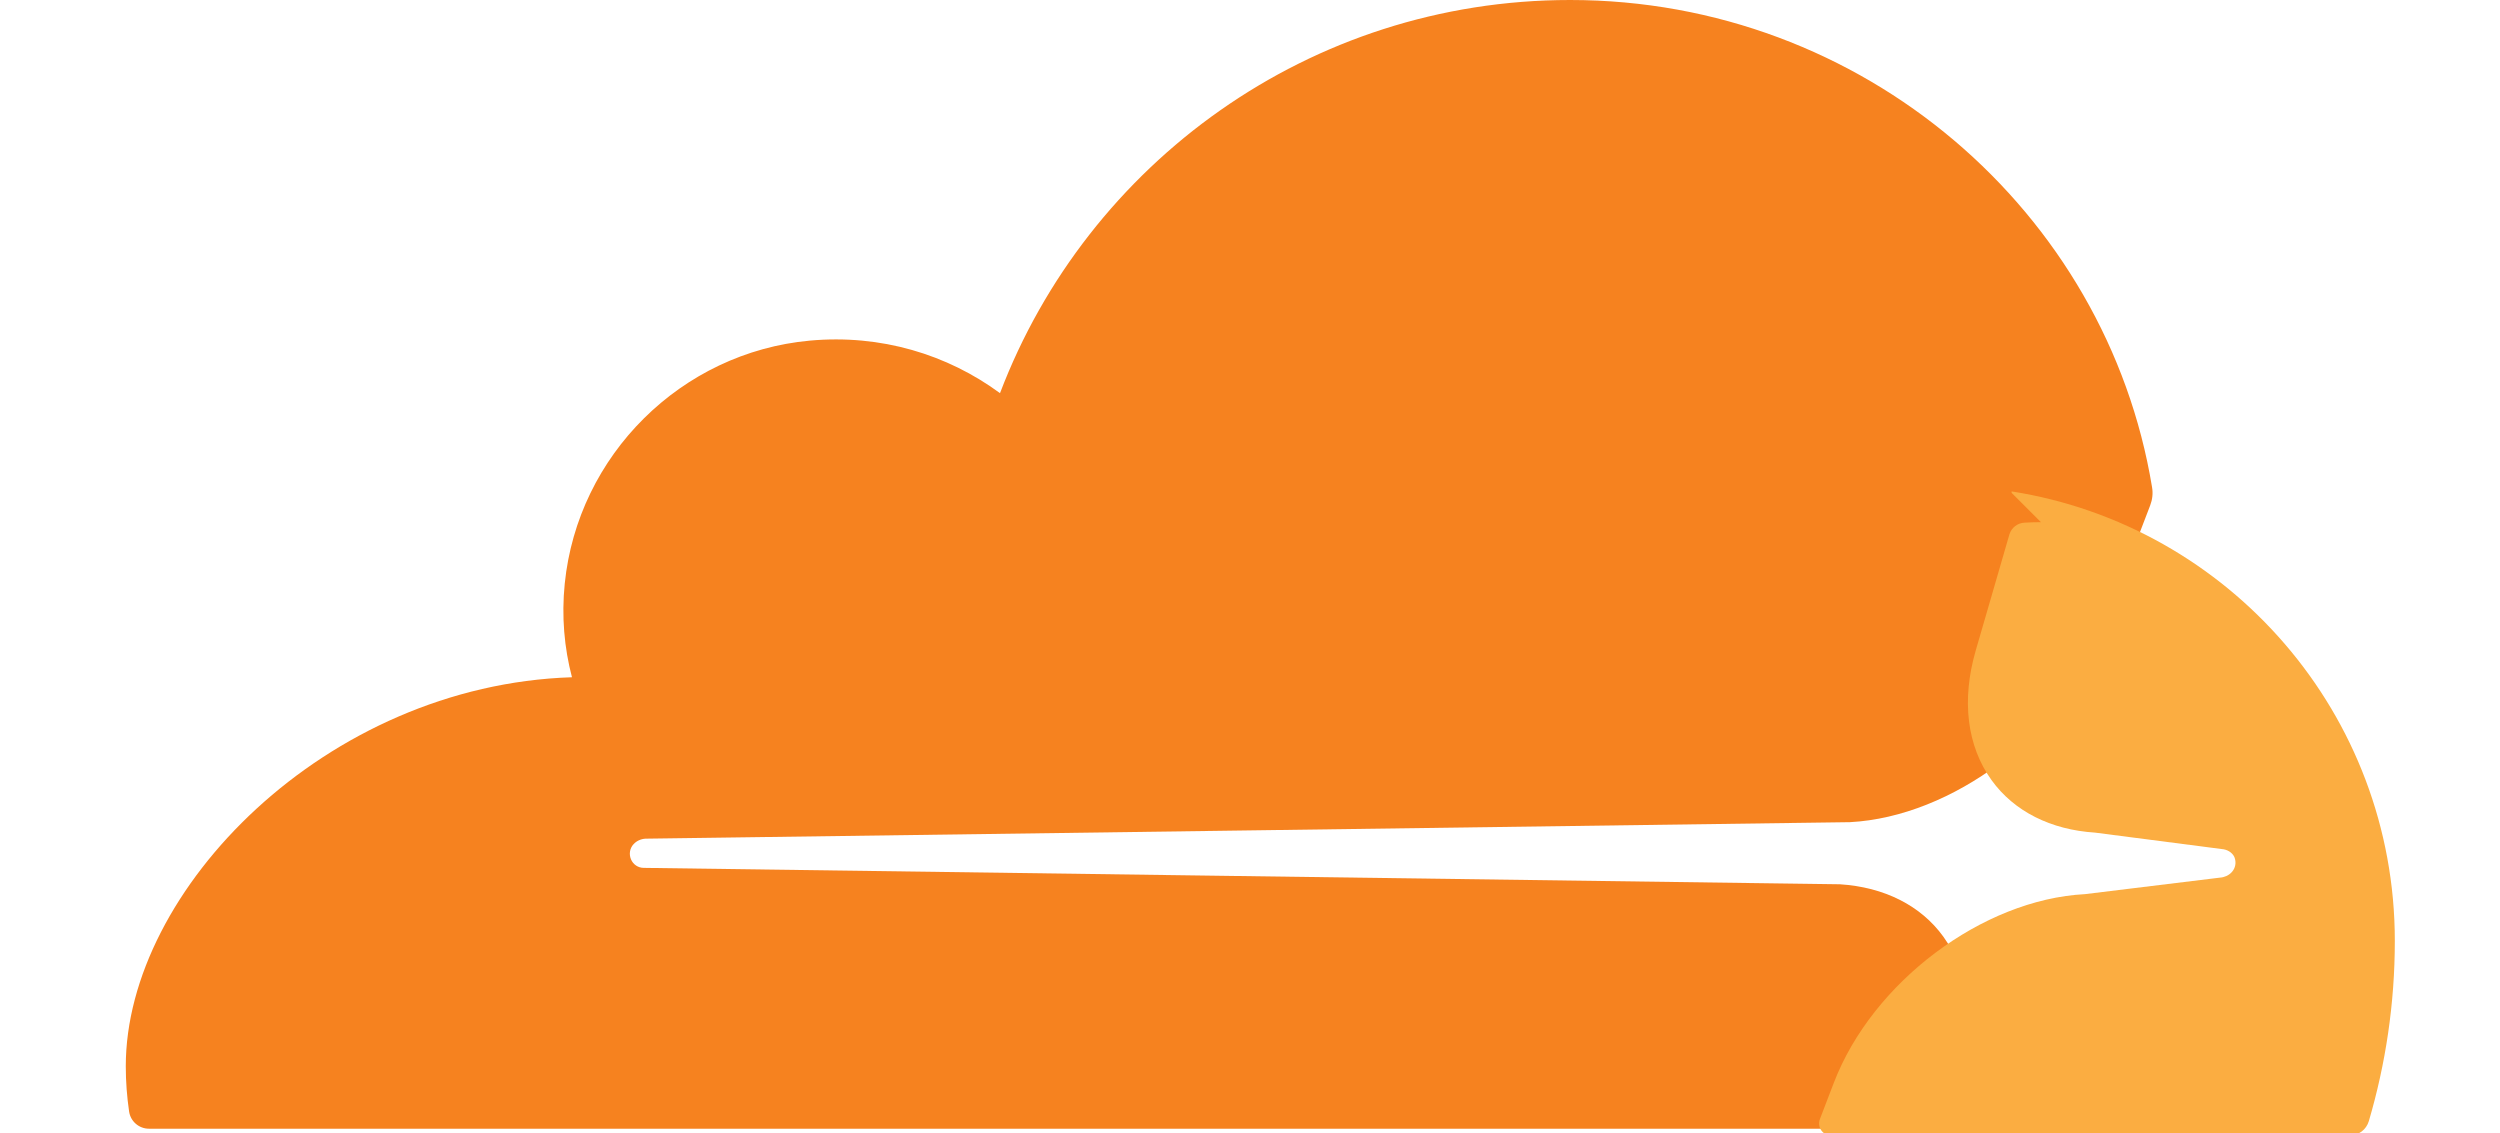
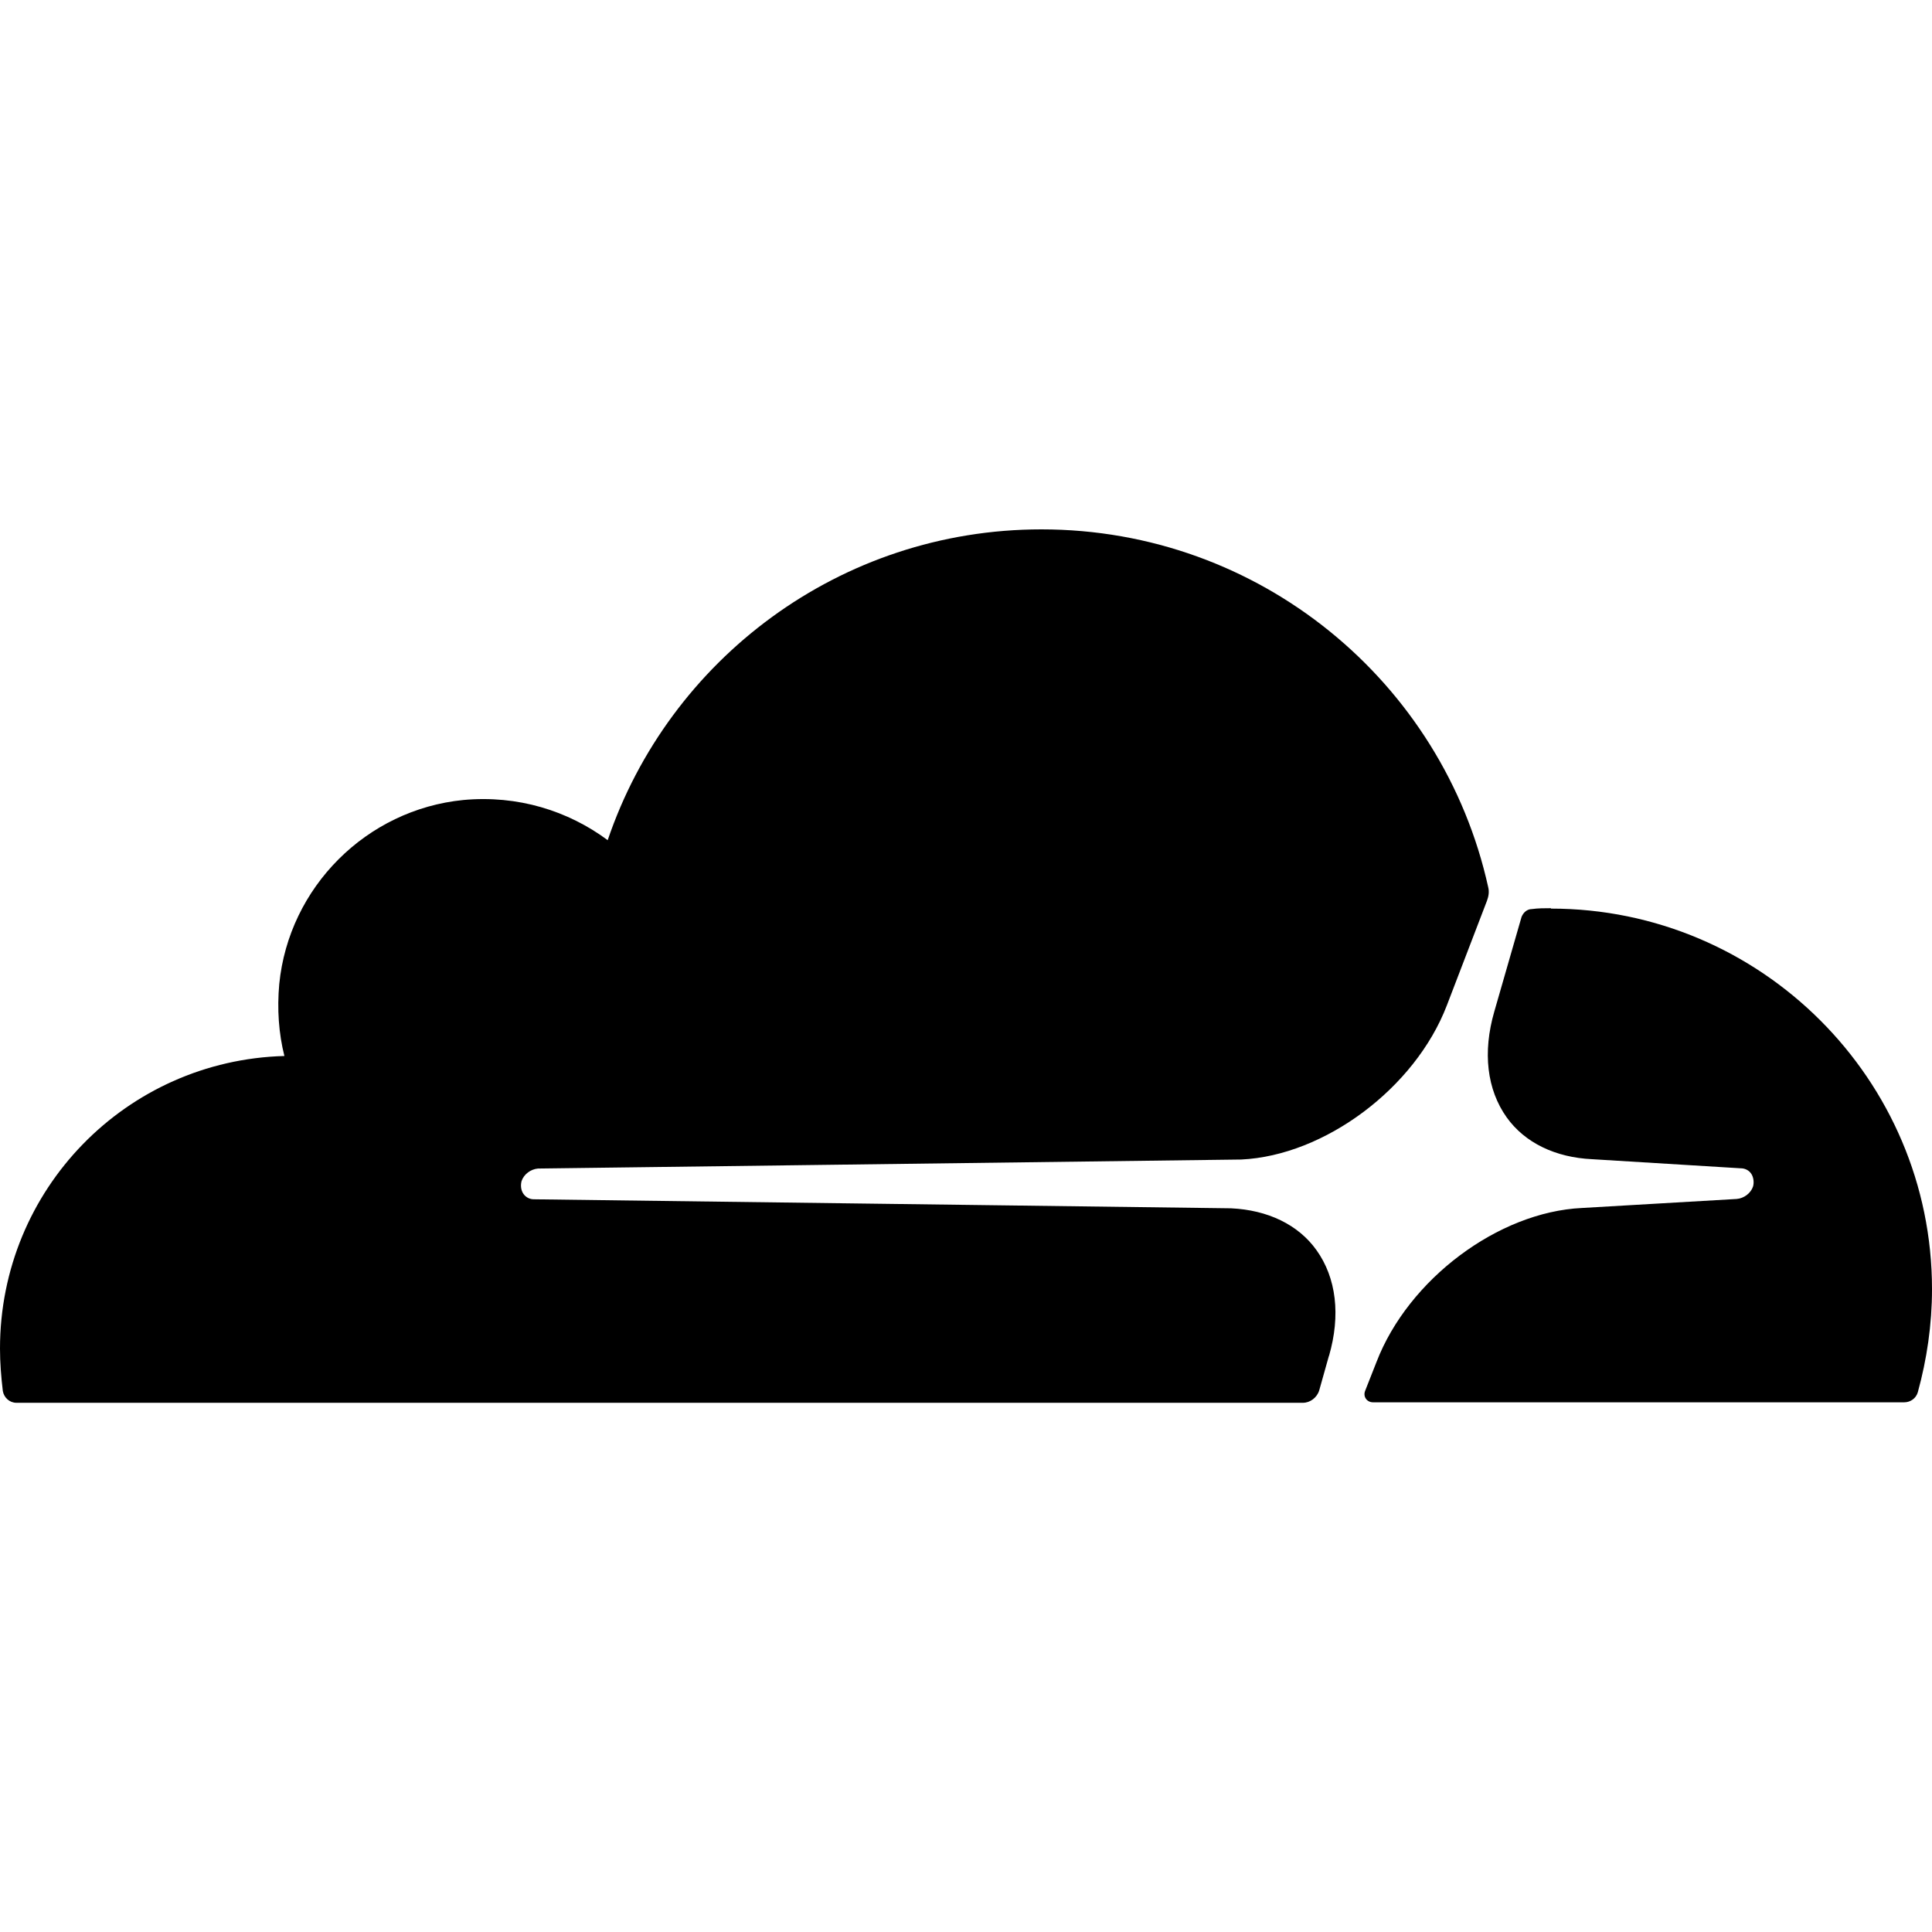
- <svg xmlns="http://www.w3.org/2000/svg" viewBox="0 0 256 116">
-   <path fill="#F6821F" d="M200.63 109.18c1.47-5.08 0.89-9.76-1.62-13.25-2.31-3.21-6.08-5.09-10.6-5.38l-122.49-1.68c-0.58 0-1.09-0.35-1.31-0.88-0.22-0.54-0.12-1.14 0.28-1.56 0.31-0.33 0.74-0.52 1.2-0.55l123.35-1.69c10.44-0.55 21.77-9.01 25.72-19.33l5.02-13.11c0.23-0.6 0.3-1.24 0.19-1.86C215.73 21.68 190.78 0 160.78 0c-26.67 0-49.43 16.72-58.38 40.26-5.38-3.96-12.2-6.05-19.48-5.38-13.16 1.21-23.76 11.73-25.09 24.88-0.34 3.35-0.05 6.58 0.74 9.59C33.36 70.16 12.88 91.15 12.88 109.18c0 1.58 0.12 3.13 0.34 4.64 0.15 1.01 1.01 1.76 2.04 1.76h183.15c0.89 0 1.69-0.58 1.97-1.43l0.25-4.97z" />
-   <path fill="#FBAD41" d="M208.99 53.47c-0.56 0-1.12 0.02-1.67 0.05-0.71 0.03-1.33 0.5-1.55 1.18l-3.46 11.93c-1.47 5.08-0.89 9.76 1.62 13.25 2.31 3.21 6.08 5.09 10.6 5.38l12.96 1.68c0.58 0.04 1.09 0.35 1.31 0.82 0.22 0.54 0.12 1.14-0.28 1.56-0.31 0.33-0.74 0.52-1.2 0.55l-13.82 1.69c-10.49 0.55-21.77 9.01-25.72 19.33l-1.42 3.7c-0.31 0.82 0.28 1.69 1.17 1.69h53.07c0.91 0 1.71-0.6 1.97-1.48 1.72-5.85 2.66-12.04 2.66-18.45 0-23.24-16.98-42.52-39.24-46.03v0.15z" />
+ <svg xmlns="http://www.w3.org/2000/svg" role="img" viewBox="0 0 24 24">
+   <path d="M16.509 16.845c.147-.507.091-.971-.155-1.315-.225-.316-.605-.499-1.062-.52l-8.659-.112a.156.156 0 0 1-.133-.071c-.028-.042-.035-.099-.021-.155.028-.084.112-.148.204-.156l8.736-.112c1.035-.049 2.16-.887 2.554-1.914l.499-1.301c.021-.056.029-.113.015-.168-.562-2.546-2.835-4.445-5.55-4.445-2.504 0-4.628 1.618-5.388 3.861-.493-.366-1.119-.562-1.794-.499-1.203.119-2.167 1.083-2.286 2.286-.028.31-.007.613.064.894C1.568 13.171 0 14.775 0 16.752c0 .175.014.351.035.527.014.083.084.147.169.147h15.981c.091 0 .176-.065.203-.155l.12-.427zm2.757-5.563c-.077 0-.161 0-.238.011-.057 0-.105.042-.127.098l-.338 1.174c-.147.507-.092.971.154 1.316.226.316.606.498 1.062.519l1.844.113c.056 0 .105.026.133.07.028.043.035.107.021.156-.028.084-.113.148-.204.155l-1.921.112c-1.041.049-2.158.887-2.553 1.914l-.141.358c-.028.071.021.142.099.142h6.598c.077 0 .147-.049.169-.126.112-.408.176-.837.176-1.28 0-2.603-2.125-4.727-4.734-4.727" />
</svg>
